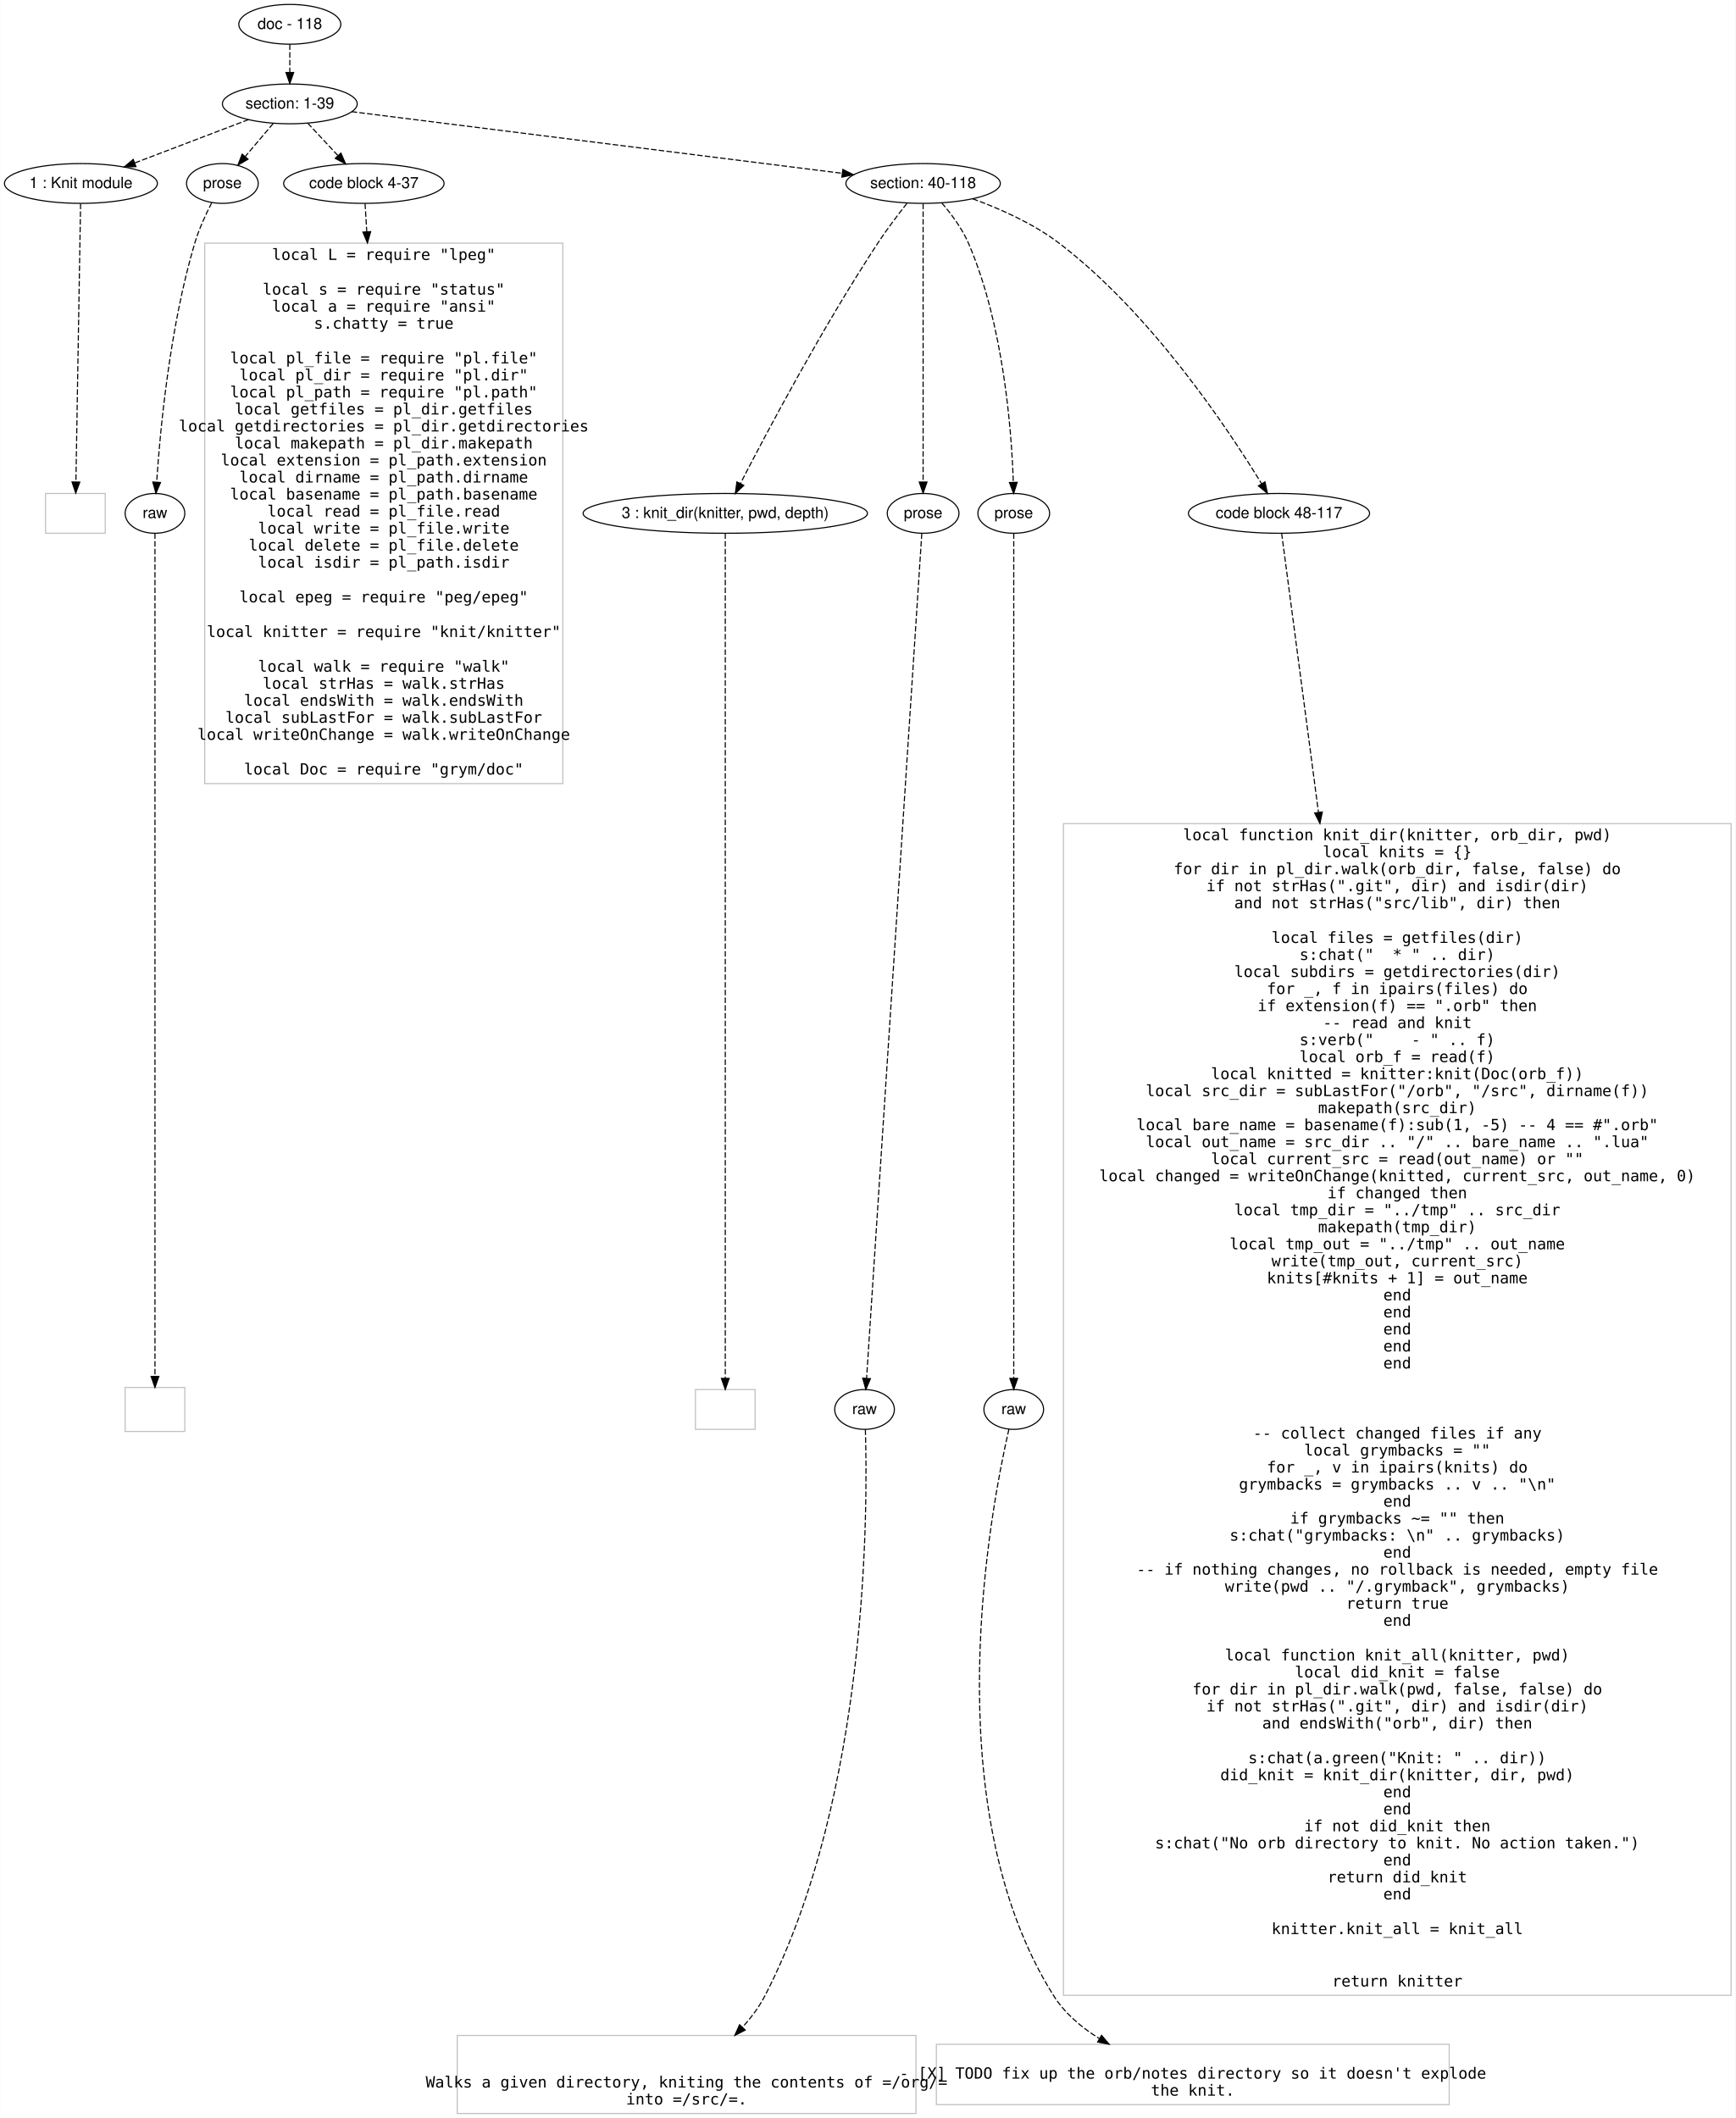
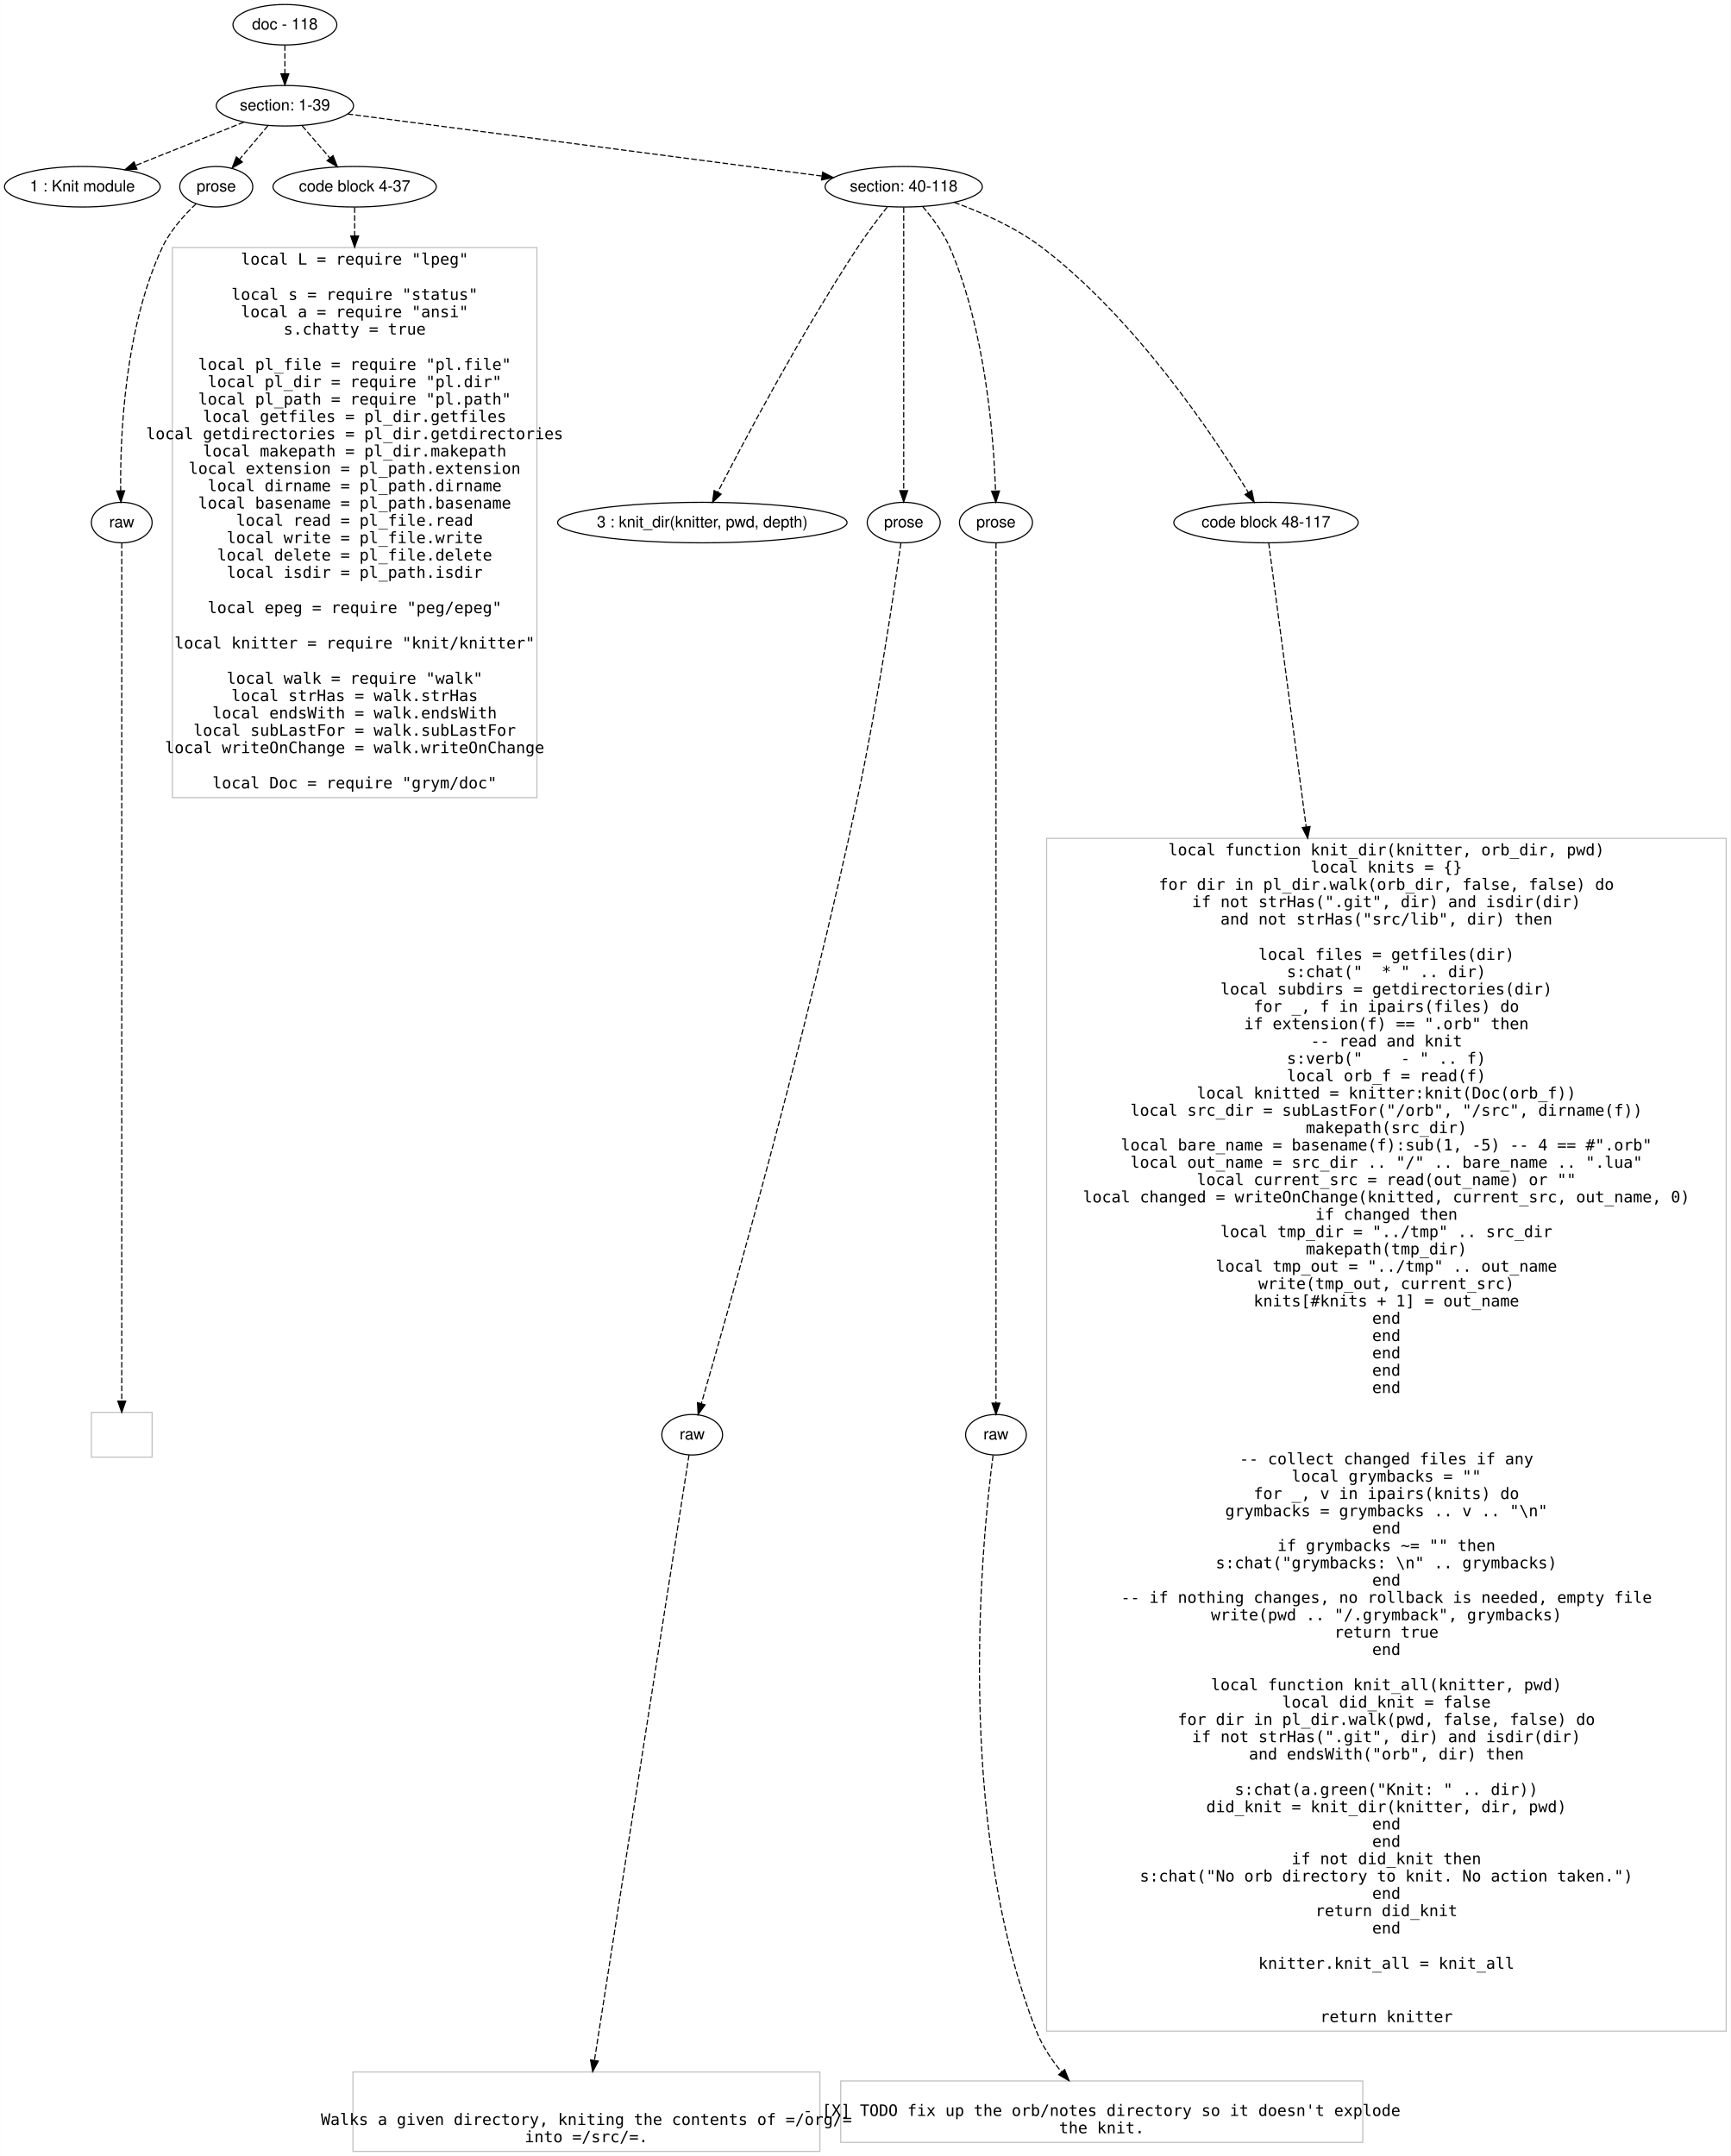
- <svg xmlns="http://www.w3.org/2000/svg" width="1570pt" height="1916pt" viewBox="0.00 0.00 1570.10 1916.40">
+ <svg xmlns="http://www.w3.org/2000/svg" width="1538pt" height="1916pt" viewBox="0.00 0.00 1538.10 1916.40">
  <g id="graph0" class="graph" transform="scale(1 1) rotate(0) translate(4 1912.403)">
-     <polygon fill="#ffffff" stroke="transparent" points="-4,4 -4,-1912.403 1566.096,-1912.403 1566.096,4 -4,4" />
+     <polygon fill="#ffffff" stroke="transparent" points="-4,4 -4,-1912.403 1534.096,-1912.403 1534.096,4 -4,4" />
    <g id="node1" class="node">
-       <ellipse fill="none" stroke="#000000" cx="258.096" cy="-1890.403" rx="46.155" ry="18" />
-       <text text-anchor="middle" x="258.096" y="-1886.203" font-family="Helvetica,sans-Serif" font-size="14.00" fill="#000000">doc - 118</text>
+       <ellipse fill="none" stroke="#000000" cx="249.096" cy="-1890.403" rx="46.155" ry="18" />
+       <text text-anchor="middle" x="249.096" y="-1886.203" font-family="Helvetica,sans-Serif" font-size="14.00" fill="#000000">doc - 118</text>
    </g>
    <g id="node2" class="node">
-       <ellipse fill="none" stroke="#000000" cx="258.096" cy="-1818.403" rx="60.983" ry="18" />
-       <text text-anchor="middle" x="258.096" y="-1814.203" font-family="Helvetica,sans-Serif" font-size="14.00" fill="#000000">section: 1-39</text>
+       <ellipse fill="none" stroke="#000000" cx="249.096" cy="-1818.403" rx="60.983" ry="18" />
+       <text text-anchor="middle" x="249.096" y="-1814.203" font-family="Helvetica,sans-Serif" font-size="14.00" fill="#000000">section: 1-39</text>
    </g>
    <g id="edge1" class="edge">
-       <path fill="none" stroke="#000000" stroke-dasharray="5,2" d="M258.096,-1872.234C258.096,-1864.534 258.096,-1855.377 258.096,-1846.819" />
-       <polygon fill="#000000" stroke="#000000" points="261.596,-1846.816 258.096,-1836.816 254.596,-1846.816 261.596,-1846.816" />
+       <path fill="none" stroke="#000000" stroke-dasharray="5,2" d="M249.096,-1872.234C249.096,-1864.534 249.096,-1855.377 249.096,-1846.819" />
+       <polygon fill="#000000" stroke="#000000" points="252.596,-1846.816 249.096,-1836.816 245.596,-1846.816 252.596,-1846.816" />
    </g>
    <g id="node3" class="node">
      <ellipse fill="none" stroke="#000000" cx="69.096" cy="-1746.403" rx="69.193" ry="18" />
      <text text-anchor="middle" x="69.096" y="-1742.203" font-family="Helvetica,sans-Serif" font-size="14.00" fill="#000000">1 : Knit module</text>
    </g>
    <g id="edge2" class="edge">
-       <path fill="none" stroke="#000000" stroke-dasharray="5,2" d="M220.756,-1804.178C191.313,-1792.961 150.012,-1777.228 117.944,-1765.011" />
-       <polygon fill="#000000" stroke="#000000" points="118.902,-1761.631 108.311,-1761.342 116.41,-1768.172 118.902,-1761.631" />
+       <path fill="none" stroke="#000000" stroke-dasharray="5,2" d="M212.671,-1803.832C184.955,-1792.746 146.581,-1777.397 116.478,-1765.355" />
+       <polygon fill="#000000" stroke="#000000" points="117.604,-1762.036 107.019,-1761.572 115.004,-1768.535 117.604,-1762.036" />
    </g>
    <g id="node4" class="node">
-       <ellipse fill="none" stroke="#000000" cx="197.096" cy="-1746.403" rx="32.459" ry="18" />
-       <text text-anchor="middle" x="197.096" y="-1742.203" font-family="Helvetica,sans-Serif" font-size="14.00" fill="#000000">prose</text>
+       <ellipse fill="none" stroke="#000000" cx="188.096" cy="-1746.403" rx="32.459" ry="18" />
+       <text text-anchor="middle" x="188.096" y="-1742.203" font-family="Helvetica,sans-Serif" font-size="14.00" fill="#000000">prose</text>
    </g>
    <g id="edge3" class="edge">
-       <path fill="none" stroke="#000000" stroke-dasharray="5,2" d="M243.018,-1800.605C235.41,-1791.626 226.066,-1780.596 217.797,-1770.836" />
-       <polygon fill="#000000" stroke="#000000" points="220.3,-1768.376 211.165,-1763.008 214.959,-1772.901 220.3,-1768.376" />
+       <path fill="none" stroke="#000000" stroke-dasharray="5,2" d="M234.018,-1800.605C226.41,-1791.626 217.066,-1780.596 208.797,-1770.836" />
+       <polygon fill="#000000" stroke="#000000" points="211.3,-1768.376 202.165,-1763.008 205.959,-1772.901 211.3,-1768.376" />
    </g>
    <g id="node5" class="node">
-       <ellipse fill="none" stroke="#000000" cx="325.096" cy="-1746.403" rx="72.584" ry="18" />
-       <text text-anchor="middle" x="325.096" y="-1742.203" font-family="Helvetica,sans-Serif" font-size="14.00" fill="#000000">code block 4-37</text>
+       <ellipse fill="none" stroke="#000000" cx="311.096" cy="-1746.403" rx="72.584" ry="18" />
+       <text text-anchor="middle" x="311.096" y="-1742.203" font-family="Helvetica,sans-Serif" font-size="14.00" fill="#000000">code block 4-37</text>
    </g>
    <g id="edge4" class="edge">
-       <path fill="none" stroke="#000000" stroke-dasharray="5,2" d="M274.315,-1800.974C282.505,-1792.172 292.592,-1781.332 301.613,-1771.639" />
-       <polygon fill="#000000" stroke="#000000" points="304.311,-1773.877 308.561,-1764.172 299.187,-1769.108 304.311,-1773.877" />
+       <path fill="none" stroke="#000000" stroke-dasharray="5,2" d="M264.422,-1800.605C271.874,-1791.951 280.966,-1781.393 289.139,-1771.901" />
+       <polygon fill="#000000" stroke="#000000" points="291.859,-1774.107 295.732,-1764.245 286.555,-1769.539 291.859,-1774.107" />
    </g>
    <g id="node6" class="node">
-       <ellipse fill="none" stroke="#000000" cx="831.096" cy="-1746.403" rx="69.851" ry="18" />
-       <text text-anchor="middle" x="831.096" y="-1742.203" font-family="Helvetica,sans-Serif" font-size="14.00" fill="#000000">section: 40-118</text>
+       <ellipse fill="none" stroke="#000000" cx="799.096" cy="-1746.403" rx="69.851" ry="18" />
+       <text text-anchor="middle" x="799.096" y="-1742.203" font-family="Helvetica,sans-Serif" font-size="14.00" fill="#000000">section: 40-118</text>
    </g>
    <g id="edge5" class="edge">
-       <path fill="none" stroke="#000000" stroke-dasharray="5,2" d="M314.081,-1811.368C418.229,-1798.281 641.682,-1770.203 757.741,-1755.62" />
-       <polygon fill="#000000" stroke="#000000" points="758.464,-1759.057 767.949,-1754.337 757.591,-1752.111 758.464,-1759.057" />
+       <path fill="none" stroke="#000000" stroke-dasharray="5,2" d="M304.86,-1811.103C404.966,-1797.998 615.058,-1770.495 726.342,-1755.927" />
+       <polygon fill="#000000" stroke="#000000" points="727.008,-1759.37 736.469,-1754.601 726.099,-1752.429 727.008,-1759.37" />
    </g>
    <g id="node7" class="node">
-       <polygon fill="none" stroke="#c0c0c0" points="91.096,-1465.902 37.096,-1465.902 37.096,-1429.902 91.096,-1429.902 91.096,-1465.902" />
+       <ellipse fill="none" stroke="#000000" cx="104.096" cy="-1447.902" rx="27" ry="18" />
+       <text text-anchor="middle" x="104.096" y="-1443.702" font-family="Helvetica,sans-Serif" font-size="14.00" fill="#000000">raw</text>
    </g>
    <g id="edge6" class="edge">
-       <path fill="none" stroke="#000000" stroke-dasharray="5,2" d="M68.791,-1728.179C67.949,-1677.908 65.588,-1536.985 64.572,-1476.293" />
-       <polygon fill="#000000" stroke="#000000" points="68.071,-1476.206 64.404,-1466.266 61.072,-1476.323 68.071,-1476.206" />
+       <path fill="none" stroke="#000000" stroke-dasharray="5,2" d="M170.147,-1731.229C159.638,-1721.296 147.095,-1707.408 140.096,-1692.403 106.277,-1619.893 102.626,-1523.289 103.137,-1476.164" />
+       <polygon fill="#000000" stroke="#000000" points="106.638,-1476.149 103.32,-1466.087 99.639,-1476.022 106.638,-1476.149" />
+     </g>
+     <g id="node9" class="node">
+       <polygon fill="none" stroke="#c0c0c0" points="473.096,-1692.403 149.096,-1692.403 149.096,-1203.401 473.096,-1203.401 473.096,-1692.403" />
+       <text text-anchor="middle" x="311.096" y="-1677.203" font-family="Inconsolata" font-size="14.00" fill="#000000">local L = require "lpeg"</text>
+       <text text-anchor="middle" x="311.096" y="-1645.803" font-family="Inconsolata" font-size="14.00" fill="#000000">local s = require "status"</text>
+       <text text-anchor="middle" x="311.096" y="-1630.403" font-family="Inconsolata" font-size="14.00" fill="#000000">local a = require "ansi"</text>
+       <text text-anchor="middle" x="311.096" y="-1615.003" font-family="Inconsolata" font-size="14.00" fill="#000000">s.chatty = true</text>
+       <text text-anchor="middle" x="311.096" y="-1583.603" font-family="Inconsolata" font-size="14.00" fill="#000000">local pl_file = require "pl.file"</text>
+       <text text-anchor="middle" x="311.096" y="-1568.203" font-family="Inconsolata" font-size="14.00" fill="#000000">local pl_dir = require "pl.dir"</text>
+       <text text-anchor="middle" x="311.096" y="-1552.803" font-family="Inconsolata" font-size="14.00" fill="#000000">local pl_path = require "pl.path"</text>
+       <text text-anchor="middle" x="311.096" y="-1537.402" font-family="Inconsolata" font-size="14.00" fill="#000000">local getfiles = pl_dir.getfiles</text>
+       <text text-anchor="middle" x="311.096" y="-1522.002" font-family="Inconsolata" font-size="14.00" fill="#000000">local getdirectories = pl_dir.getdirectories</text>
+       <text text-anchor="middle" x="311.096" y="-1506.602" font-family="Inconsolata" font-size="14.00" fill="#000000">local makepath = pl_dir.makepath</text>
+       <text text-anchor="middle" x="311.096" y="-1491.202" font-family="Inconsolata" font-size="14.00" fill="#000000">local extension = pl_path.extension</text>
+       <text text-anchor="middle" x="311.096" y="-1475.802" font-family="Inconsolata" font-size="14.00" fill="#000000">local dirname = pl_path.dirname</text>
+       <text text-anchor="middle" x="311.096" y="-1460.402" font-family="Inconsolata" font-size="14.00" fill="#000000">local basename = pl_path.basename</text>
+       <text text-anchor="middle" x="311.096" y="-1445.002" font-family="Inconsolata" font-size="14.00" fill="#000000">local read = pl_file.read</text>
+       <text text-anchor="middle" x="311.096" y="-1429.602" font-family="Inconsolata" font-size="14.00" fill="#000000">local write = pl_file.write</text>
+       <text text-anchor="middle" x="311.096" y="-1414.202" font-family="Inconsolata" font-size="14.00" fill="#000000">local delete = pl_file.delete</text>
+       <text text-anchor="middle" x="311.096" y="-1398.802" font-family="Inconsolata" font-size="14.00" fill="#000000">local isdir = pl_path.isdir</text>
+       <text text-anchor="middle" x="311.096" y="-1367.402" font-family="Inconsolata" font-size="14.00" fill="#000000">local epeg = require "peg/epeg"</text>
+       <text text-anchor="middle" x="311.096" y="-1336.002" font-family="Inconsolata" font-size="14.00" fill="#000000">local knitter = require "knit/knitter"</text>
+       <text text-anchor="middle" x="311.096" y="-1304.602" font-family="Inconsolata" font-size="14.00" fill="#000000">local walk = require "walk"</text>
+       <text text-anchor="middle" x="311.096" y="-1289.202" font-family="Inconsolata" font-size="14.00" fill="#000000">local strHas = walk.strHas</text>
+       <text text-anchor="middle" x="311.096" y="-1273.802" font-family="Inconsolata" font-size="14.00" fill="#000000">local endsWith = walk.endsWith</text>
+       <text text-anchor="middle" x="311.096" y="-1258.402" font-family="Inconsolata" font-size="14.00" fill="#000000">local subLastFor = walk.subLastFor</text>
+       <text text-anchor="middle" x="311.096" y="-1243.002" font-family="Inconsolata" font-size="14.00" fill="#000000">local writeOnChange = walk.writeOnChange</text>
+       <text text-anchor="middle" x="311.096" y="-1211.602" font-family="Inconsolata" font-size="14.00" fill="#000000">local Doc = require "grym/doc"</text>
+     </g>
+     <g id="edge8" class="edge">
+       <path fill="none" stroke="#000000" stroke-dasharray="5,2" d="M311.096,-1728.179C311.096,-1721.297 311.096,-1712.715 311.096,-1702.872" />
+       <polygon fill="#000000" stroke="#000000" points="314.596,-1702.625 311.096,-1692.625 307.596,-1702.625 314.596,-1702.625" />
+     </g>
+     <g id="node10" class="node">
+       <ellipse fill="none" stroke="#000000" cx="620.096" cy="-1447.902" rx="128.648" ry="18" />
+       <text text-anchor="middle" x="620.096" y="-1443.702" font-family="Helvetica,sans-Serif" font-size="14.00" fill="#000000">3 : knit_dir(knitter, pwd, depth)</text>
+     </g>
+     <g id="edge9" class="edge">
+       <path fill="none" stroke="#000000" stroke-dasharray="5,2" d="M784.419,-1728.357C776.304,-1718.071 766.245,-1704.795 758.096,-1692.403 707.971,-1616.166 657.368,-1520.696 633.784,-1474.879" />
+       <polygon fill="#000000" stroke="#000000" points="636.848,-1473.183 629.172,-1465.881 630.619,-1476.376 636.848,-1473.183" />
+     </g>
+     <g id="node11" class="node">
+       <ellipse fill="none" stroke="#000000" cx="799.096" cy="-1447.902" rx="32.459" ry="18" />
+       <text text-anchor="middle" x="799.096" y="-1443.702" font-family="Helvetica,sans-Serif" font-size="14.00" fill="#000000">prose</text>
+     </g>
+     <g id="edge10" class="edge">
+       <path fill="none" stroke="#000000" stroke-dasharray="5,2" d="M799.096,-1728.179C799.096,-1677.908 799.096,-1536.985 799.096,-1476.293" />
+       <polygon fill="#000000" stroke="#000000" points="802.596,-1476.266 799.096,-1466.266 795.596,-1476.266 802.596,-1476.266" />
+     </g>
+     <g id="node12" class="node">
+       <ellipse fill="none" stroke="#000000" cx="881.096" cy="-1447.902" rx="32.459" ry="18" />
+       <text text-anchor="middle" x="881.096" y="-1443.702" font-family="Helvetica,sans-Serif" font-size="14.00" fill="#000000">prose</text>
+     </g>
+     <g id="edge11" class="edge">
+       <path fill="none" stroke="#000000" stroke-dasharray="5,2" d="M815.94,-1728.825C824.508,-1718.89 834.308,-1705.802 840.096,-1692.403 871.858,-1618.879 879.108,-1523.057 880.699,-1476.201" />
+       <polygon fill="#000000" stroke="#000000" points="884.206,-1476.005 880.983,-1465.912 877.209,-1475.812 884.206,-1476.005" />
+     </g>
+     <g id="node13" class="node">
+       <ellipse fill="none" stroke="#000000" cx="1121.096" cy="-1447.902" rx="81.954" ry="18" />
+       <text text-anchor="middle" x="1121.096" y="-1443.702" font-family="Helvetica,sans-Serif" font-size="14.00" fill="#000000">code block 48-117</text>
+     </g>
+     <g id="edge12" class="edge">
+       <path fill="none" stroke="#000000" stroke-dasharray="5,2" d="M843.949,-1732.54C868.553,-1723.561 898.715,-1710.202 922.096,-1692.403 1005.351,-1629.025 1075.24,-1523.95 1105.295,-1474.801" />
+       <polygon fill="#000000" stroke="#000000" points="1108.424,-1476.39 1110.602,-1466.022 1102.434,-1472.769 1108.424,-1476.39" />
    </g>
    <g id="node8" class="node">
-       <ellipse fill="none" stroke="#000000" cx="136.096" cy="-1447.902" rx="27" ry="18" />
-       <text text-anchor="middle" x="136.096" y="-1443.702" font-family="Helvetica,sans-Serif" font-size="14.00" fill="#000000">raw</text>
+       <polygon fill="none" stroke="#c0c0c0" points="131.096,-657.003 77.096,-657.003 77.096,-617.199 131.096,-617.199 131.096,-657.003" />
+       <text text-anchor="middle" x="104.096" y="-625.601" font-family="Inconsolata" font-size="14.00" fill="#000000"> </text>
    </g>
    <g id="edge7" class="edge">
-       <path fill="none" stroke="#000000" stroke-dasharray="5,2" d="M187.431,-1728.907C182.126,-1718.575 175.876,-1705.075 172.096,-1692.403 149.388,-1616.275 140.696,-1522.367 137.624,-1476.222" />
-       <polygon fill="#000000" stroke="#000000" points="141.107,-1475.84 136.989,-1466.078 134.121,-1476.277 141.107,-1475.84" />
-     </g>
-     <g id="node10" class="node">
-       <polygon fill="none" stroke="#c0c0c0" points="505.096,-1692.403 181.096,-1692.403 181.096,-1203.401 505.096,-1203.401 505.096,-1692.403" />
-       <text text-anchor="middle" x="343.096" y="-1677.203" font-family="Inconsolata" font-size="14.00" fill="#000000">local L = require "lpeg"</text>
-       <text text-anchor="middle" x="343.096" y="-1645.803" font-family="Inconsolata" font-size="14.00" fill="#000000">local s = require "status"</text>
-       <text text-anchor="middle" x="343.096" y="-1630.403" font-family="Inconsolata" font-size="14.00" fill="#000000">local a = require "ansi"</text>
-       <text text-anchor="middle" x="343.096" y="-1615.003" font-family="Inconsolata" font-size="14.00" fill="#000000">s.chatty = true</text>
-       <text text-anchor="middle" x="343.096" y="-1583.603" font-family="Inconsolata" font-size="14.00" fill="#000000">local pl_file = require "pl.file"</text>
-       <text text-anchor="middle" x="343.096" y="-1568.203" font-family="Inconsolata" font-size="14.00" fill="#000000">local pl_dir = require "pl.dir"</text>
-       <text text-anchor="middle" x="343.096" y="-1552.803" font-family="Inconsolata" font-size="14.00" fill="#000000">local pl_path = require "pl.path"</text>
-       <text text-anchor="middle" x="343.096" y="-1537.402" font-family="Inconsolata" font-size="14.00" fill="#000000">local getfiles = pl_dir.getfiles</text>
-       <text text-anchor="middle" x="343.096" y="-1522.002" font-family="Inconsolata" font-size="14.00" fill="#000000">local getdirectories = pl_dir.getdirectories</text>
-       <text text-anchor="middle" x="343.096" y="-1506.602" font-family="Inconsolata" font-size="14.00" fill="#000000">local makepath = pl_dir.makepath</text>
-       <text text-anchor="middle" x="343.096" y="-1491.202" font-family="Inconsolata" font-size="14.00" fill="#000000">local extension = pl_path.extension</text>
-       <text text-anchor="middle" x="343.096" y="-1475.802" font-family="Inconsolata" font-size="14.00" fill="#000000">local dirname = pl_path.dirname</text>
-       <text text-anchor="middle" x="343.096" y="-1460.402" font-family="Inconsolata" font-size="14.00" fill="#000000">local basename = pl_path.basename</text>
-       <text text-anchor="middle" x="343.096" y="-1445.002" font-family="Inconsolata" font-size="14.00" fill="#000000">local read = pl_file.read</text>
-       <text text-anchor="middle" x="343.096" y="-1429.602" font-family="Inconsolata" font-size="14.00" fill="#000000">local write = pl_file.write</text>
-       <text text-anchor="middle" x="343.096" y="-1414.202" font-family="Inconsolata" font-size="14.00" fill="#000000">local delete = pl_file.delete</text>
-       <text text-anchor="middle" x="343.096" y="-1398.802" font-family="Inconsolata" font-size="14.00" fill="#000000">local isdir = pl_path.isdir</text>
-       <text text-anchor="middle" x="343.096" y="-1367.402" font-family="Inconsolata" font-size="14.00" fill="#000000">local epeg = require "peg/epeg"</text>
-       <text text-anchor="middle" x="343.096" y="-1336.002" font-family="Inconsolata" font-size="14.00" fill="#000000">local knitter = require "knit/knitter"</text>
-       <text text-anchor="middle" x="343.096" y="-1304.602" font-family="Inconsolata" font-size="14.00" fill="#000000">local walk = require "walk"</text>
-       <text text-anchor="middle" x="343.096" y="-1289.202" font-family="Inconsolata" font-size="14.00" fill="#000000">local strHas = walk.strHas</text>
-       <text text-anchor="middle" x="343.096" y="-1273.802" font-family="Inconsolata" font-size="14.00" fill="#000000">local endsWith = walk.endsWith</text>
-       <text text-anchor="middle" x="343.096" y="-1258.402" font-family="Inconsolata" font-size="14.00" fill="#000000">local subLastFor = walk.subLastFor</text>
-       <text text-anchor="middle" x="343.096" y="-1243.002" font-family="Inconsolata" font-size="14.00" fill="#000000">local writeOnChange = walk.writeOnChange</text>
-       <text text-anchor="middle" x="343.096" y="-1211.602" font-family="Inconsolata" font-size="14.00" fill="#000000">local Doc = require "grym/doc"</text>
-     </g>
-     <g id="edge9" class="edge">
-       <path fill="none" stroke="#000000" stroke-dasharray="5,2" d="M326.195,-1728.179C326.61,-1721.297 327.128,-1712.715 327.721,-1702.872" />
-       <polygon fill="#000000" stroke="#000000" points="331.231,-1702.818 328.339,-1692.625 324.244,-1702.397 331.231,-1702.818" />
-     </g>
-     <g id="node11" class="node">
-       <ellipse fill="none" stroke="#000000" cx="652.096" cy="-1447.902" rx="128.648" ry="18" />
-       <text text-anchor="middle" x="652.096" y="-1443.702" font-family="Helvetica,sans-Serif" font-size="14.00" fill="#000000">3 : knit_dir(knitter, pwd, depth)</text>
-     </g>
-     <g id="edge10" class="edge">
-       <path fill="none" stroke="#000000" stroke-dasharray="5,2" d="M816.419,-1728.357C808.304,-1718.071 798.245,-1704.795 790.096,-1692.403 739.971,-1616.166 689.368,-1520.696 665.784,-1474.879" />
-       <polygon fill="#000000" stroke="#000000" points="668.848,-1473.183 661.172,-1465.881 662.619,-1476.376 668.848,-1473.183" />
-     </g>
-     <g id="node12" class="node">
-       <ellipse fill="none" stroke="#000000" cx="831.096" cy="-1447.902" rx="32.459" ry="18" />
-       <text text-anchor="middle" x="831.096" y="-1443.702" font-family="Helvetica,sans-Serif" font-size="14.00" fill="#000000">prose</text>
-     </g>
-     <g id="edge11" class="edge">
-       <path fill="none" stroke="#000000" stroke-dasharray="5,2" d="M831.096,-1728.179C831.096,-1677.908 831.096,-1536.985 831.096,-1476.293" />
-       <polygon fill="#000000" stroke="#000000" points="834.596,-1476.266 831.096,-1466.266 827.596,-1476.266 834.596,-1476.266" />
-     </g>
-     <g id="node13" class="node">
-       <ellipse fill="none" stroke="#000000" cx="913.096" cy="-1447.902" rx="32.459" ry="18" />
-       <text text-anchor="middle" x="913.096" y="-1443.702" font-family="Helvetica,sans-Serif" font-size="14.00" fill="#000000">prose</text>
-     </g>
-     <g id="edge12" class="edge">
-       <path fill="none" stroke="#000000" stroke-dasharray="5,2" d="M847.94,-1728.825C856.508,-1718.89 866.308,-1705.802 872.096,-1692.403 903.858,-1618.879 911.108,-1523.057 912.699,-1476.201" />
-       <polygon fill="#000000" stroke="#000000" points="916.206,-1476.005 912.983,-1465.912 909.209,-1475.812 916.206,-1476.005" />
+       <path fill="none" stroke="#000000" stroke-dasharray="5,2" d="M104.096,-1429.831C104.096,-1325.401 104.096,-799.236 104.096,-667.193" />
+       <polygon fill="#000000" stroke="#000000" points="107.597,-667.01 104.096,-657.01 100.597,-667.01 107.597,-667.01" />
    </g>
    <g id="node14" class="node">
-       <ellipse fill="none" stroke="#000000" cx="1153.096" cy="-1447.902" rx="81.954" ry="18" />
-       <text text-anchor="middle" x="1153.096" y="-1443.702" font-family="Helvetica,sans-Serif" font-size="14.00" fill="#000000">code block 48-117</text>
+       <ellipse fill="none" stroke="#000000" cx="611.096" cy="-637.101" rx="27" ry="18" />
+       <text text-anchor="middle" x="611.096" y="-632.901" font-family="Helvetica,sans-Serif" font-size="14.00" fill="#000000">raw</text>
    </g>
    <g id="edge13" class="edge">
-       <path fill="none" stroke="#000000" stroke-dasharray="5,2" d="M875.949,-1732.54C900.553,-1723.561 930.715,-1710.202 954.096,-1692.403 1037.351,-1629.025 1107.24,-1523.95 1137.295,-1474.801" />
-       <polygon fill="#000000" stroke="#000000" points="1140.424,-1476.39 1142.602,-1466.022 1134.434,-1472.769 1140.424,-1476.39" />
-     </g>
-     <g id="node9" class="node">
-       <polygon fill="none" stroke="#c0c0c0" points="163.096,-657.003 109.096,-657.003 109.096,-617.199 163.096,-617.199 163.096,-657.003" />
-       <text text-anchor="middle" x="136.096" y="-625.601" font-family="Inconsolata" font-size="14.00" fill="#000000"> </text>
-     </g>
-     <g id="edge8" class="edge">
-       <path fill="none" stroke="#000000" stroke-dasharray="5,2" d="M136.096,-1429.831C136.096,-1325.401 136.096,-799.236 136.096,-667.193" />
-       <polygon fill="#000000" stroke="#000000" points="139.596,-667.01 136.096,-657.01 132.596,-667.01 139.596,-667.01" />
+       <path fill="none" stroke="#000000" stroke-dasharray="5,2" d="M796.603,-1429.702C790.899,-1388.957 776.001,-1287.381 758.096,-1203.402 713.558,-994.503 643.004,-746.693 619.225,-664.845" />
+       <polygon fill="#000000" stroke="#000000" points="622.531,-663.678 616.374,-655.056 615.81,-665.636 622.531,-663.678" />
+     </g>
+     <g id="node16" class="node">
+       <ellipse fill="none" stroke="#000000" cx="881.096" cy="-637.101" rx="27" ry="18" />
+       <text text-anchor="middle" x="881.096" y="-632.901" font-family="Helvetica,sans-Serif" font-size="14.00" fill="#000000">raw</text>
+     </g>
+     <g id="edge15" class="edge">
+       <path fill="none" stroke="#000000" stroke-dasharray="5,2" d="M881.096,-1429.831C881.096,-1324.938 881.096,-794.565 881.096,-665.462" />
+       <polygon fill="#000000" stroke="#000000" points="884.596,-665.216 881.096,-655.216 877.596,-665.216 884.596,-665.216" />
+     </g>
+     <g id="node18" class="node">
+       <polygon fill="none" stroke="#c0c0c0" points="1530.096,-1167.203 926.096,-1167.203 926.096,-106.999 1530.096,-106.999 1530.096,-1167.203" />
+       <text text-anchor="middle" x="1228.096" y="-1152.202" font-family="Inconsolata" font-size="14.00" fill="#000000">local function knit_dir(knitter, orb_dir, pwd)</text>
+       <text text-anchor="middle" x="1228.096" y="-1136.802" font-family="Inconsolata" font-size="14.00" fill="#000000">    local knits = {}</text>
+       <text text-anchor="middle" x="1228.096" y="-1121.402" font-family="Inconsolata" font-size="14.00" fill="#000000">    for dir in pl_dir.walk(orb_dir, false, false) do</text>
+       <text text-anchor="middle" x="1228.096" y="-1106.002" font-family="Inconsolata" font-size="14.00" fill="#000000">        if not strHas(".git", dir) and isdir(dir)</text>
+       <text text-anchor="middle" x="1228.096" y="-1090.602" font-family="Inconsolata" font-size="14.00" fill="#000000">            and not strHas("src/lib", dir) then</text>
+       <text text-anchor="middle" x="1228.096" y="-1059.202" font-family="Inconsolata" font-size="14.00" fill="#000000">            local files = getfiles(dir)</text>
+       <text text-anchor="middle" x="1228.096" y="-1043.802" font-family="Inconsolata" font-size="14.00" fill="#000000">            s:chat("  * " .. dir)</text>
+       <text text-anchor="middle" x="1228.096" y="-1028.402" font-family="Inconsolata" font-size="14.00" fill="#000000">            local subdirs = getdirectories(dir)</text>
+       <text text-anchor="middle" x="1228.096" y="-1013.002" font-family="Inconsolata" font-size="14.00" fill="#000000">            for _, f in ipairs(files) do</text>
+       <text text-anchor="middle" x="1228.096" y="-997.602" font-family="Inconsolata" font-size="14.00" fill="#000000">                if extension(f) == ".orb" then</text>
+       <text text-anchor="middle" x="1228.096" y="-982.202" font-family="Inconsolata" font-size="14.00" fill="#000000">                    -- read and knit</text>
+       <text text-anchor="middle" x="1228.096" y="-966.802" font-family="Inconsolata" font-size="14.00" fill="#000000">                    s:verb("    - " .. f)</text>
+       <text text-anchor="middle" x="1228.096" y="-951.402" font-family="Inconsolata" font-size="14.00" fill="#000000">                    local orb_f = read(f)</text>
+       <text text-anchor="middle" x="1228.096" y="-936.001" font-family="Inconsolata" font-size="14.00" fill="#000000">                    local knitted = knitter:knit(Doc(orb_f))</text>
+       <text text-anchor="middle" x="1228.096" y="-920.601" font-family="Inconsolata" font-size="14.00" fill="#000000">                    local src_dir = subLastFor("/orb", "/src", dirname(f))</text>
+       <text text-anchor="middle" x="1228.096" y="-905.201" font-family="Inconsolata" font-size="14.00" fill="#000000">                    makepath(src_dir)</text>
+       <text text-anchor="middle" x="1228.096" y="-889.801" font-family="Inconsolata" font-size="14.00" fill="#000000">                    local bare_name = basename(f):sub(1, -5) -- 4 == #".orb"</text>
+       <text text-anchor="middle" x="1228.096" y="-874.401" font-family="Inconsolata" font-size="14.00" fill="#000000">                    local out_name = src_dir .. "/" .. bare_name .. ".lua"</text>
+       <text text-anchor="middle" x="1228.096" y="-859.001" font-family="Inconsolata" font-size="14.00" fill="#000000">                    local current_src = read(out_name) or ""</text>
+       <text text-anchor="middle" x="1228.096" y="-843.601" font-family="Inconsolata" font-size="14.00" fill="#000000">                    local changed = writeOnChange(knitted, current_src, out_name, 0)</text>
+       <text text-anchor="middle" x="1228.096" y="-828.201" font-family="Inconsolata" font-size="14.00" fill="#000000">                    if changed then</text>
+       <text text-anchor="middle" x="1228.096" y="-812.801" font-family="Inconsolata" font-size="14.00" fill="#000000">                        local tmp_dir = "../tmp" .. src_dir</text>
+       <text text-anchor="middle" x="1228.096" y="-797.401" font-family="Inconsolata" font-size="14.00" fill="#000000">                        makepath(tmp_dir)</text>
+       <text text-anchor="middle" x="1228.096" y="-782.001" font-family="Inconsolata" font-size="14.00" fill="#000000">                        local tmp_out = "../tmp" .. out_name</text>
+       <text text-anchor="middle" x="1228.096" y="-766.601" font-family="Inconsolata" font-size="14.00" fill="#000000">                        write(tmp_out, current_src)</text>
+       <text text-anchor="middle" x="1228.096" y="-751.201" font-family="Inconsolata" font-size="14.00" fill="#000000">                        knits[#knits + 1] = out_name</text>
+       <text text-anchor="middle" x="1228.096" y="-735.801" font-family="Inconsolata" font-size="14.00" fill="#000000">                    end     </text>
+       <text text-anchor="middle" x="1228.096" y="-720.401" font-family="Inconsolata" font-size="14.00" fill="#000000">                end</text>
+       <text text-anchor="middle" x="1228.096" y="-705.001" font-family="Inconsolata" font-size="14.00" fill="#000000">            end</text>
+       <text text-anchor="middle" x="1228.096" y="-689.601" font-family="Inconsolata" font-size="14.00" fill="#000000">        end</text>
+       <text text-anchor="middle" x="1228.096" y="-674.201" font-family="Inconsolata" font-size="14.00" fill="#000000">    end</text>
+       <text text-anchor="middle" x="1228.096" y="-610.801" font-family="Inconsolata" font-size="14.00" fill="#000000">    -- collect changed files if any</text>
+       <text text-anchor="middle" x="1228.096" y="-595.401" font-family="Inconsolata" font-size="14.00" fill="#000000">    local grymbacks = ""</text>
+       <text text-anchor="middle" x="1228.096" y="-580.001" font-family="Inconsolata" font-size="14.00" fill="#000000">    for _, v in ipairs(knits) do</text>
+       <text text-anchor="middle" x="1228.096" y="-564.601" font-family="Inconsolata" font-size="14.00" fill="#000000">        grymbacks = grymbacks .. v .. "\n"</text>
+       <text text-anchor="middle" x="1228.096" y="-549.201" font-family="Inconsolata" font-size="14.00" fill="#000000">    end</text>
+       <text text-anchor="middle" x="1228.096" y="-533.801" font-family="Inconsolata" font-size="14.00" fill="#000000">    if grymbacks ~= "" then</text>
+       <text text-anchor="middle" x="1228.096" y="-518.401" font-family="Inconsolata" font-size="14.00" fill="#000000">        s:chat("grymbacks: \n" .. grymbacks)</text>
+       <text text-anchor="middle" x="1228.096" y="-503.001" font-family="Inconsolata" font-size="14.00" fill="#000000">    end</text>
+       <text text-anchor="middle" x="1228.096" y="-487.601" font-family="Inconsolata" font-size="14.00" fill="#000000">    -- if nothing changes, no rollback is needed, empty file</text>
+       <text text-anchor="middle" x="1228.096" y="-472.201" font-family="Inconsolata" font-size="14.00" fill="#000000">    write(pwd .. "/.grymback", grymbacks)</text>
+       <text text-anchor="middle" x="1228.096" y="-456.801" font-family="Inconsolata" font-size="14.00" fill="#000000">    return true</text>
+       <text text-anchor="middle" x="1228.096" y="-441.401" font-family="Inconsolata" font-size="14.00" fill="#000000">end</text>
+       <text text-anchor="middle" x="1228.096" y="-410.001" font-family="Inconsolata" font-size="14.00" fill="#000000">local function knit_all(knitter, pwd)</text>
+       <text text-anchor="middle" x="1228.096" y="-394.601" font-family="Inconsolata" font-size="14.00" fill="#000000">    local did_knit = false</text>
+       <text text-anchor="middle" x="1228.096" y="-379.2" font-family="Inconsolata" font-size="14.00" fill="#000000">    for dir in pl_dir.walk(pwd, false, false) do</text>
+       <text text-anchor="middle" x="1228.096" y="-363.8" font-family="Inconsolata" font-size="14.00" fill="#000000">        if not strHas(".git", dir) and isdir(dir) </text>
+       <text text-anchor="middle" x="1228.096" y="-348.4" font-family="Inconsolata" font-size="14.00" fill="#000000">            and endsWith("orb", dir) then</text>
+       <text text-anchor="middle" x="1228.096" y="-317" font-family="Inconsolata" font-size="14.00" fill="#000000">            s:chat(a.green("Knit: " .. dir))</text>
+       <text text-anchor="middle" x="1228.096" y="-301.6" font-family="Inconsolata" font-size="14.00" fill="#000000">            did_knit = knit_dir(knitter, dir, pwd)</text>
+       <text text-anchor="middle" x="1228.096" y="-286.2" font-family="Inconsolata" font-size="14.00" fill="#000000">        end</text>
+       <text text-anchor="middle" x="1228.096" y="-270.8" font-family="Inconsolata" font-size="14.00" fill="#000000">    end</text>
+       <text text-anchor="middle" x="1228.096" y="-255.4" font-family="Inconsolata" font-size="14.00" fill="#000000">    if not did_knit then</text>
+       <text text-anchor="middle" x="1228.096" y="-240" font-family="Inconsolata" font-size="14.00" fill="#000000">        s:chat("No orb directory to knit. No action taken.")</text>
+       <text text-anchor="middle" x="1228.096" y="-224.6" font-family="Inconsolata" font-size="14.00" fill="#000000">    end</text>
+       <text text-anchor="middle" x="1228.096" y="-209.2" font-family="Inconsolata" font-size="14.00" fill="#000000">    return did_knit</text>
+       <text text-anchor="middle" x="1228.096" y="-193.8" font-family="Inconsolata" font-size="14.00" fill="#000000">end</text>
+       <text text-anchor="middle" x="1228.096" y="-162.4" font-family="Inconsolata" font-size="14.00" fill="#000000">knitter.knit_all = knit_all</text>
+       <text text-anchor="middle" x="1228.096" y="-115" font-family="Inconsolata" font-size="14.00" fill="#000000">return knitter</text>
+     </g>
+     <g id="edge17" class="edge">
+       <path fill="none" stroke="#000000" stroke-dasharray="5,2" d="M1123.481,-1429.831C1128.65,-1390.666 1141.646,-1292.186 1156.791,-1177.423" />
+       <polygon fill="#000000" stroke="#000000" points="1160.282,-1177.72 1158.121,-1167.348 1153.342,-1176.804 1160.282,-1177.72" />
    </g>
    <g id="node15" class="node">
-       <polygon fill="none" stroke="#c0c0c0" points="679.096,-655.101 625.096,-655.101 625.096,-619.101 679.096,-619.101 679.096,-655.101" />
+       <polygon fill="none" stroke="#c0c0c0" points="724.596,-70.7 309.596,-70.7 309.596,-.1 724.596,-.1 724.596,-70.7" />
+       <text text-anchor="middle" x="517.096" y="-23.6" font-family="Inconsolata" font-size="14.00" fill="#000000"> Walks a given directory, kniting the contents of =/org/=</text>
+       <text text-anchor="middle" x="517.096" y="-8.2" font-family="Inconsolata" font-size="14.00" fill="#000000"> into =/src/=. </text>
    </g>
    <g id="edge14" class="edge">
-       <path fill="none" stroke="#000000" stroke-dasharray="5,2" d="M652.096,-1429.831C652.096,-1324.938 652.096,-794.565 652.096,-665.462" />
-       <polygon fill="#000000" stroke="#000000" points="655.596,-665.216 652.096,-655.216 648.596,-665.216 655.596,-665.216" />
-     </g>
-     <g id="node16" class="node">
-       <ellipse fill="none" stroke="#000000" cx="778.096" cy="-637.101" rx="27" ry="18" />
-       <text text-anchor="middle" x="778.096" y="-632.901" font-family="Helvetica,sans-Serif" font-size="14.00" fill="#000000">raw</text>
-     </g>
-     <g id="edge15" class="edge">
-       <path fill="none" stroke="#000000" stroke-dasharray="5,2" d="M829.915,-1429.831C823.058,-1324.938 788.389,-794.565 779.95,-665.462" />
-       <polygon fill="#000000" stroke="#000000" points="783.425,-664.966 779.28,-655.216 776.44,-665.423 783.425,-664.966" />
-     </g>
-     <g id="node18" class="node">
-       <ellipse fill="none" stroke="#000000" cx="913.096" cy="-637.101" rx="27" ry="18" />
-       <text text-anchor="middle" x="913.096" y="-632.901" font-family="Helvetica,sans-Serif" font-size="14.00" fill="#000000">raw</text>
-     </g>
-     <g id="edge17" class="edge">
-       <path fill="none" stroke="#000000" stroke-dasharray="5,2" d="M913.096,-1429.831C913.096,-1324.938 913.096,-794.565 913.096,-665.462" />
-       <polygon fill="#000000" stroke="#000000" points="916.596,-665.216 913.096,-655.216 909.596,-665.216 916.596,-665.216" />
-     </g>
-     <g id="node20" class="node">
-       <polygon fill="none" stroke="#c0c0c0" points="1562.096,-1167.203 958.096,-1167.203 958.096,-106.999 1562.096,-106.999 1562.096,-1167.203" />
-       <text text-anchor="middle" x="1260.096" y="-1152.202" font-family="Inconsolata" font-size="14.00" fill="#000000">local function knit_dir(knitter, orb_dir, pwd)</text>
-       <text text-anchor="middle" x="1260.096" y="-1136.802" font-family="Inconsolata" font-size="14.00" fill="#000000">    local knits = {}</text>
-       <text text-anchor="middle" x="1260.096" y="-1121.402" font-family="Inconsolata" font-size="14.00" fill="#000000">    for dir in pl_dir.walk(orb_dir, false, false) do</text>
-       <text text-anchor="middle" x="1260.096" y="-1106.002" font-family="Inconsolata" font-size="14.00" fill="#000000">        if not strHas(".git", dir) and isdir(dir)</text>
-       <text text-anchor="middle" x="1260.096" y="-1090.602" font-family="Inconsolata" font-size="14.00" fill="#000000">            and not strHas("src/lib", dir) then</text>
-       <text text-anchor="middle" x="1260.096" y="-1059.202" font-family="Inconsolata" font-size="14.00" fill="#000000">            local files = getfiles(dir)</text>
-       <text text-anchor="middle" x="1260.096" y="-1043.802" font-family="Inconsolata" font-size="14.00" fill="#000000">            s:chat("  * " .. dir)</text>
-       <text text-anchor="middle" x="1260.096" y="-1028.402" font-family="Inconsolata" font-size="14.00" fill="#000000">            local subdirs = getdirectories(dir)</text>
-       <text text-anchor="middle" x="1260.096" y="-1013.002" font-family="Inconsolata" font-size="14.00" fill="#000000">            for _, f in ipairs(files) do</text>
-       <text text-anchor="middle" x="1260.096" y="-997.602" font-family="Inconsolata" font-size="14.00" fill="#000000">                if extension(f) == ".orb" then</text>
-       <text text-anchor="middle" x="1260.096" y="-982.202" font-family="Inconsolata" font-size="14.00" fill="#000000">                    -- read and knit</text>
-       <text text-anchor="middle" x="1260.096" y="-966.802" font-family="Inconsolata" font-size="14.00" fill="#000000">                    s:verb("    - " .. f)</text>
-       <text text-anchor="middle" x="1260.096" y="-951.402" font-family="Inconsolata" font-size="14.00" fill="#000000">                    local orb_f = read(f)</text>
-       <text text-anchor="middle" x="1260.096" y="-936.001" font-family="Inconsolata" font-size="14.00" fill="#000000">                    local knitted = knitter:knit(Doc(orb_f))</text>
-       <text text-anchor="middle" x="1260.096" y="-920.601" font-family="Inconsolata" font-size="14.00" fill="#000000">                    local src_dir = subLastFor("/orb", "/src", dirname(f))</text>
-       <text text-anchor="middle" x="1260.096" y="-905.201" font-family="Inconsolata" font-size="14.00" fill="#000000">                    makepath(src_dir)</text>
-       <text text-anchor="middle" x="1260.096" y="-889.801" font-family="Inconsolata" font-size="14.00" fill="#000000">                    local bare_name = basename(f):sub(1, -5) -- 4 == #".orb"</text>
-       <text text-anchor="middle" x="1260.096" y="-874.401" font-family="Inconsolata" font-size="14.00" fill="#000000">                    local out_name = src_dir .. "/" .. bare_name .. ".lua"</text>
-       <text text-anchor="middle" x="1260.096" y="-859.001" font-family="Inconsolata" font-size="14.00" fill="#000000">                    local current_src = read(out_name) or ""</text>
-       <text text-anchor="middle" x="1260.096" y="-843.601" font-family="Inconsolata" font-size="14.00" fill="#000000">                    local changed = writeOnChange(knitted, current_src, out_name, 0)</text>
-       <text text-anchor="middle" x="1260.096" y="-828.201" font-family="Inconsolata" font-size="14.00" fill="#000000">                    if changed then</text>
-       <text text-anchor="middle" x="1260.096" y="-812.801" font-family="Inconsolata" font-size="14.00" fill="#000000">                        local tmp_dir = "../tmp" .. src_dir</text>
-       <text text-anchor="middle" x="1260.096" y="-797.401" font-family="Inconsolata" font-size="14.00" fill="#000000">                        makepath(tmp_dir)</text>
-       <text text-anchor="middle" x="1260.096" y="-782.001" font-family="Inconsolata" font-size="14.00" fill="#000000">                        local tmp_out = "../tmp" .. out_name</text>
-       <text text-anchor="middle" x="1260.096" y="-766.601" font-family="Inconsolata" font-size="14.00" fill="#000000">                        write(tmp_out, current_src)</text>
-       <text text-anchor="middle" x="1260.096" y="-751.201" font-family="Inconsolata" font-size="14.00" fill="#000000">                        knits[#knits + 1] = out_name</text>
-       <text text-anchor="middle" x="1260.096" y="-735.801" font-family="Inconsolata" font-size="14.00" fill="#000000">                    end     </text>
-       <text text-anchor="middle" x="1260.096" y="-720.401" font-family="Inconsolata" font-size="14.00" fill="#000000">                end</text>
-       <text text-anchor="middle" x="1260.096" y="-705.001" font-family="Inconsolata" font-size="14.00" fill="#000000">            end</text>
-       <text text-anchor="middle" x="1260.096" y="-689.601" font-family="Inconsolata" font-size="14.00" fill="#000000">        end</text>
-       <text text-anchor="middle" x="1260.096" y="-674.201" font-family="Inconsolata" font-size="14.00" fill="#000000">    end</text>
-       <text text-anchor="middle" x="1260.096" y="-610.801" font-family="Inconsolata" font-size="14.00" fill="#000000">    -- collect changed files if any</text>
-       <text text-anchor="middle" x="1260.096" y="-595.401" font-family="Inconsolata" font-size="14.00" fill="#000000">    local grymbacks = ""</text>
-       <text text-anchor="middle" x="1260.096" y="-580.001" font-family="Inconsolata" font-size="14.00" fill="#000000">    for _, v in ipairs(knits) do</text>
-       <text text-anchor="middle" x="1260.096" y="-564.601" font-family="Inconsolata" font-size="14.00" fill="#000000">        grymbacks = grymbacks .. v .. "\n"</text>
-       <text text-anchor="middle" x="1260.096" y="-549.201" font-family="Inconsolata" font-size="14.00" fill="#000000">    end</text>
-       <text text-anchor="middle" x="1260.096" y="-533.801" font-family="Inconsolata" font-size="14.00" fill="#000000">    if grymbacks ~= "" then</text>
-       <text text-anchor="middle" x="1260.096" y="-518.401" font-family="Inconsolata" font-size="14.00" fill="#000000">        s:chat("grymbacks: \n" .. grymbacks)</text>
-       <text text-anchor="middle" x="1260.096" y="-503.001" font-family="Inconsolata" font-size="14.00" fill="#000000">    end</text>
-       <text text-anchor="middle" x="1260.096" y="-487.601" font-family="Inconsolata" font-size="14.00" fill="#000000">    -- if nothing changes, no rollback is needed, empty file</text>
-       <text text-anchor="middle" x="1260.096" y="-472.201" font-family="Inconsolata" font-size="14.00" fill="#000000">    write(pwd .. "/.grymback", grymbacks)</text>
-       <text text-anchor="middle" x="1260.096" y="-456.801" font-family="Inconsolata" font-size="14.00" fill="#000000">    return true</text>
-       <text text-anchor="middle" x="1260.096" y="-441.401" font-family="Inconsolata" font-size="14.00" fill="#000000">end</text>
-       <text text-anchor="middle" x="1260.096" y="-410.001" font-family="Inconsolata" font-size="14.00" fill="#000000">local function knit_all(knitter, pwd)</text>
-       <text text-anchor="middle" x="1260.096" y="-394.601" font-family="Inconsolata" font-size="14.00" fill="#000000">    local did_knit = false</text>
-       <text text-anchor="middle" x="1260.096" y="-379.2" font-family="Inconsolata" font-size="14.00" fill="#000000">    for dir in pl_dir.walk(pwd, false, false) do</text>
-       <text text-anchor="middle" x="1260.096" y="-363.8" font-family="Inconsolata" font-size="14.00" fill="#000000">        if not strHas(".git", dir) and isdir(dir) </text>
-       <text text-anchor="middle" x="1260.096" y="-348.4" font-family="Inconsolata" font-size="14.00" fill="#000000">            and endsWith("orb", dir) then</text>
-       <text text-anchor="middle" x="1260.096" y="-317" font-family="Inconsolata" font-size="14.00" fill="#000000">            s:chat(a.green("Knit: " .. dir))</text>
-       <text text-anchor="middle" x="1260.096" y="-301.6" font-family="Inconsolata" font-size="14.00" fill="#000000">            did_knit = knit_dir(knitter, dir, pwd)</text>
-       <text text-anchor="middle" x="1260.096" y="-286.2" font-family="Inconsolata" font-size="14.00" fill="#000000">        end</text>
-       <text text-anchor="middle" x="1260.096" y="-270.8" font-family="Inconsolata" font-size="14.00" fill="#000000">    end</text>
-       <text text-anchor="middle" x="1260.096" y="-255.4" font-family="Inconsolata" font-size="14.00" fill="#000000">    if not did_knit then</text>
-       <text text-anchor="middle" x="1260.096" y="-240" font-family="Inconsolata" font-size="14.00" fill="#000000">        s:chat("No orb directory to knit. No action taken.")</text>
-       <text text-anchor="middle" x="1260.096" y="-224.6" font-family="Inconsolata" font-size="14.00" fill="#000000">    end</text>
-       <text text-anchor="middle" x="1260.096" y="-209.2" font-family="Inconsolata" font-size="14.00" fill="#000000">    return did_knit</text>
-       <text text-anchor="middle" x="1260.096" y="-193.8" font-family="Inconsolata" font-size="14.00" fill="#000000">end</text>
-       <text text-anchor="middle" x="1260.096" y="-162.4" font-family="Inconsolata" font-size="14.00" fill="#000000">knitter.knit_all = knit_all</text>
-       <text text-anchor="middle" x="1260.096" y="-115" font-family="Inconsolata" font-size="14.00" fill="#000000">return knitter</text>
-     </g>
-     <g id="edge19" class="edge">
-       <path fill="none" stroke="#000000" stroke-dasharray="5,2" d="M1155.481,-1429.831C1160.65,-1390.666 1173.646,-1292.186 1188.791,-1177.423" />
-       <polygon fill="#000000" stroke="#000000" points="1192.282,-1177.72 1190.121,-1167.348 1185.342,-1176.804 1192.282,-1177.72" />
+       <path fill="none" stroke="#000000" stroke-dasharray="5,2" d="M608.283,-619.093C595.594,-537.868 543.473,-204.236 524.255,-81.225" />
+       <polygon fill="#000000" stroke="#000000" points="527.662,-80.357 522.661,-71.017 520.746,-81.438 527.662,-80.357" />
    </g>
    <g id="node17" class="node">
-       <polygon fill="none" stroke="#c0c0c0" points="824.596,-70.7 409.596,-70.7 409.596,-.1 824.596,-.1 824.596,-70.7" />
-       <text text-anchor="middle" x="617.096" y="-23.6" font-family="Inconsolata" font-size="14.00" fill="#000000"> Walks a given directory, kniting the contents of =/org/=</text>
-       <text text-anchor="middle" x="617.096" y="-8.2" font-family="Inconsolata" font-size="14.00" fill="#000000"> into =/src/=. </text>
+       <polygon fill="none" stroke="#c0c0c0" points="1207.096,-62.7 743.096,-62.7 743.096,-8.1 1207.096,-8.1 1207.096,-62.7" />
+       <text text-anchor="middle" x="975.096" y="-31.6" font-family="Inconsolata" font-size="14.00" fill="#000000"> - [X] TODO fix up the orb/notes directory so it doesn't explode</text>
+       <text text-anchor="middle" x="975.096" y="-16.2" font-family="Inconsolata" font-size="14.00" fill="#000000">       the knit.</text>
    </g>
    <g id="edge16" class="edge">
-       <path fill="none" stroke="#000000" stroke-dasharray="5,2" d="M778.85,-618.949C781.011,-548.632 781.903,-289.05 688.096,-106.8 682.837,-96.582 675.596,-86.903 667.739,-78.16" />
-       <polygon fill="#000000" stroke="#000000" points="670.124,-75.588 660.71,-70.728 665.038,-80.398 670.124,-75.588" />
-     </g>
-     <g id="node19" class="node">
-       <polygon fill="none" stroke="#c0c0c0" points="1307.096,-62.7 843.096,-62.7 843.096,-8.1 1307.096,-8.1 1307.096,-62.7" />
-       <text text-anchor="middle" x="1075.096" y="-31.6" font-family="Inconsolata" font-size="14.00" fill="#000000"> - [X] TODO fix up the orb/notes directory so it doesn't explode</text>
-       <text text-anchor="middle" x="1075.096" y="-16.2" font-family="Inconsolata" font-size="14.00" fill="#000000">       the knit.</text>
-     </g>
-     <g id="edge18" class="edge">
-       <path fill="none" stroke="#000000" stroke-dasharray="5,2" d="M908.731,-619.272C892.34,-547.99 840.753,-279.03 949.096,-106.8 959.15,-90.818 974.147,-78.069 990.322,-68.031" />
-       <polygon fill="#000000" stroke="#000000" points="992.533,-70.793 999.406,-62.73 989.005,-64.747 992.533,-70.793" />
+       <path fill="none" stroke="#000000" stroke-dasharray="5,2" d="M878.496,-618.855C869.355,-549.245 843.077,-294.846 917.096,-106.8 922.177,-93.892 930.487,-81.524 939.25,-70.815" />
+       <polygon fill="#000000" stroke="#000000" points="942.131,-72.833 945.994,-62.968 936.822,-68.271 942.131,-72.833" />
    </g>
  </g>
</svg>
